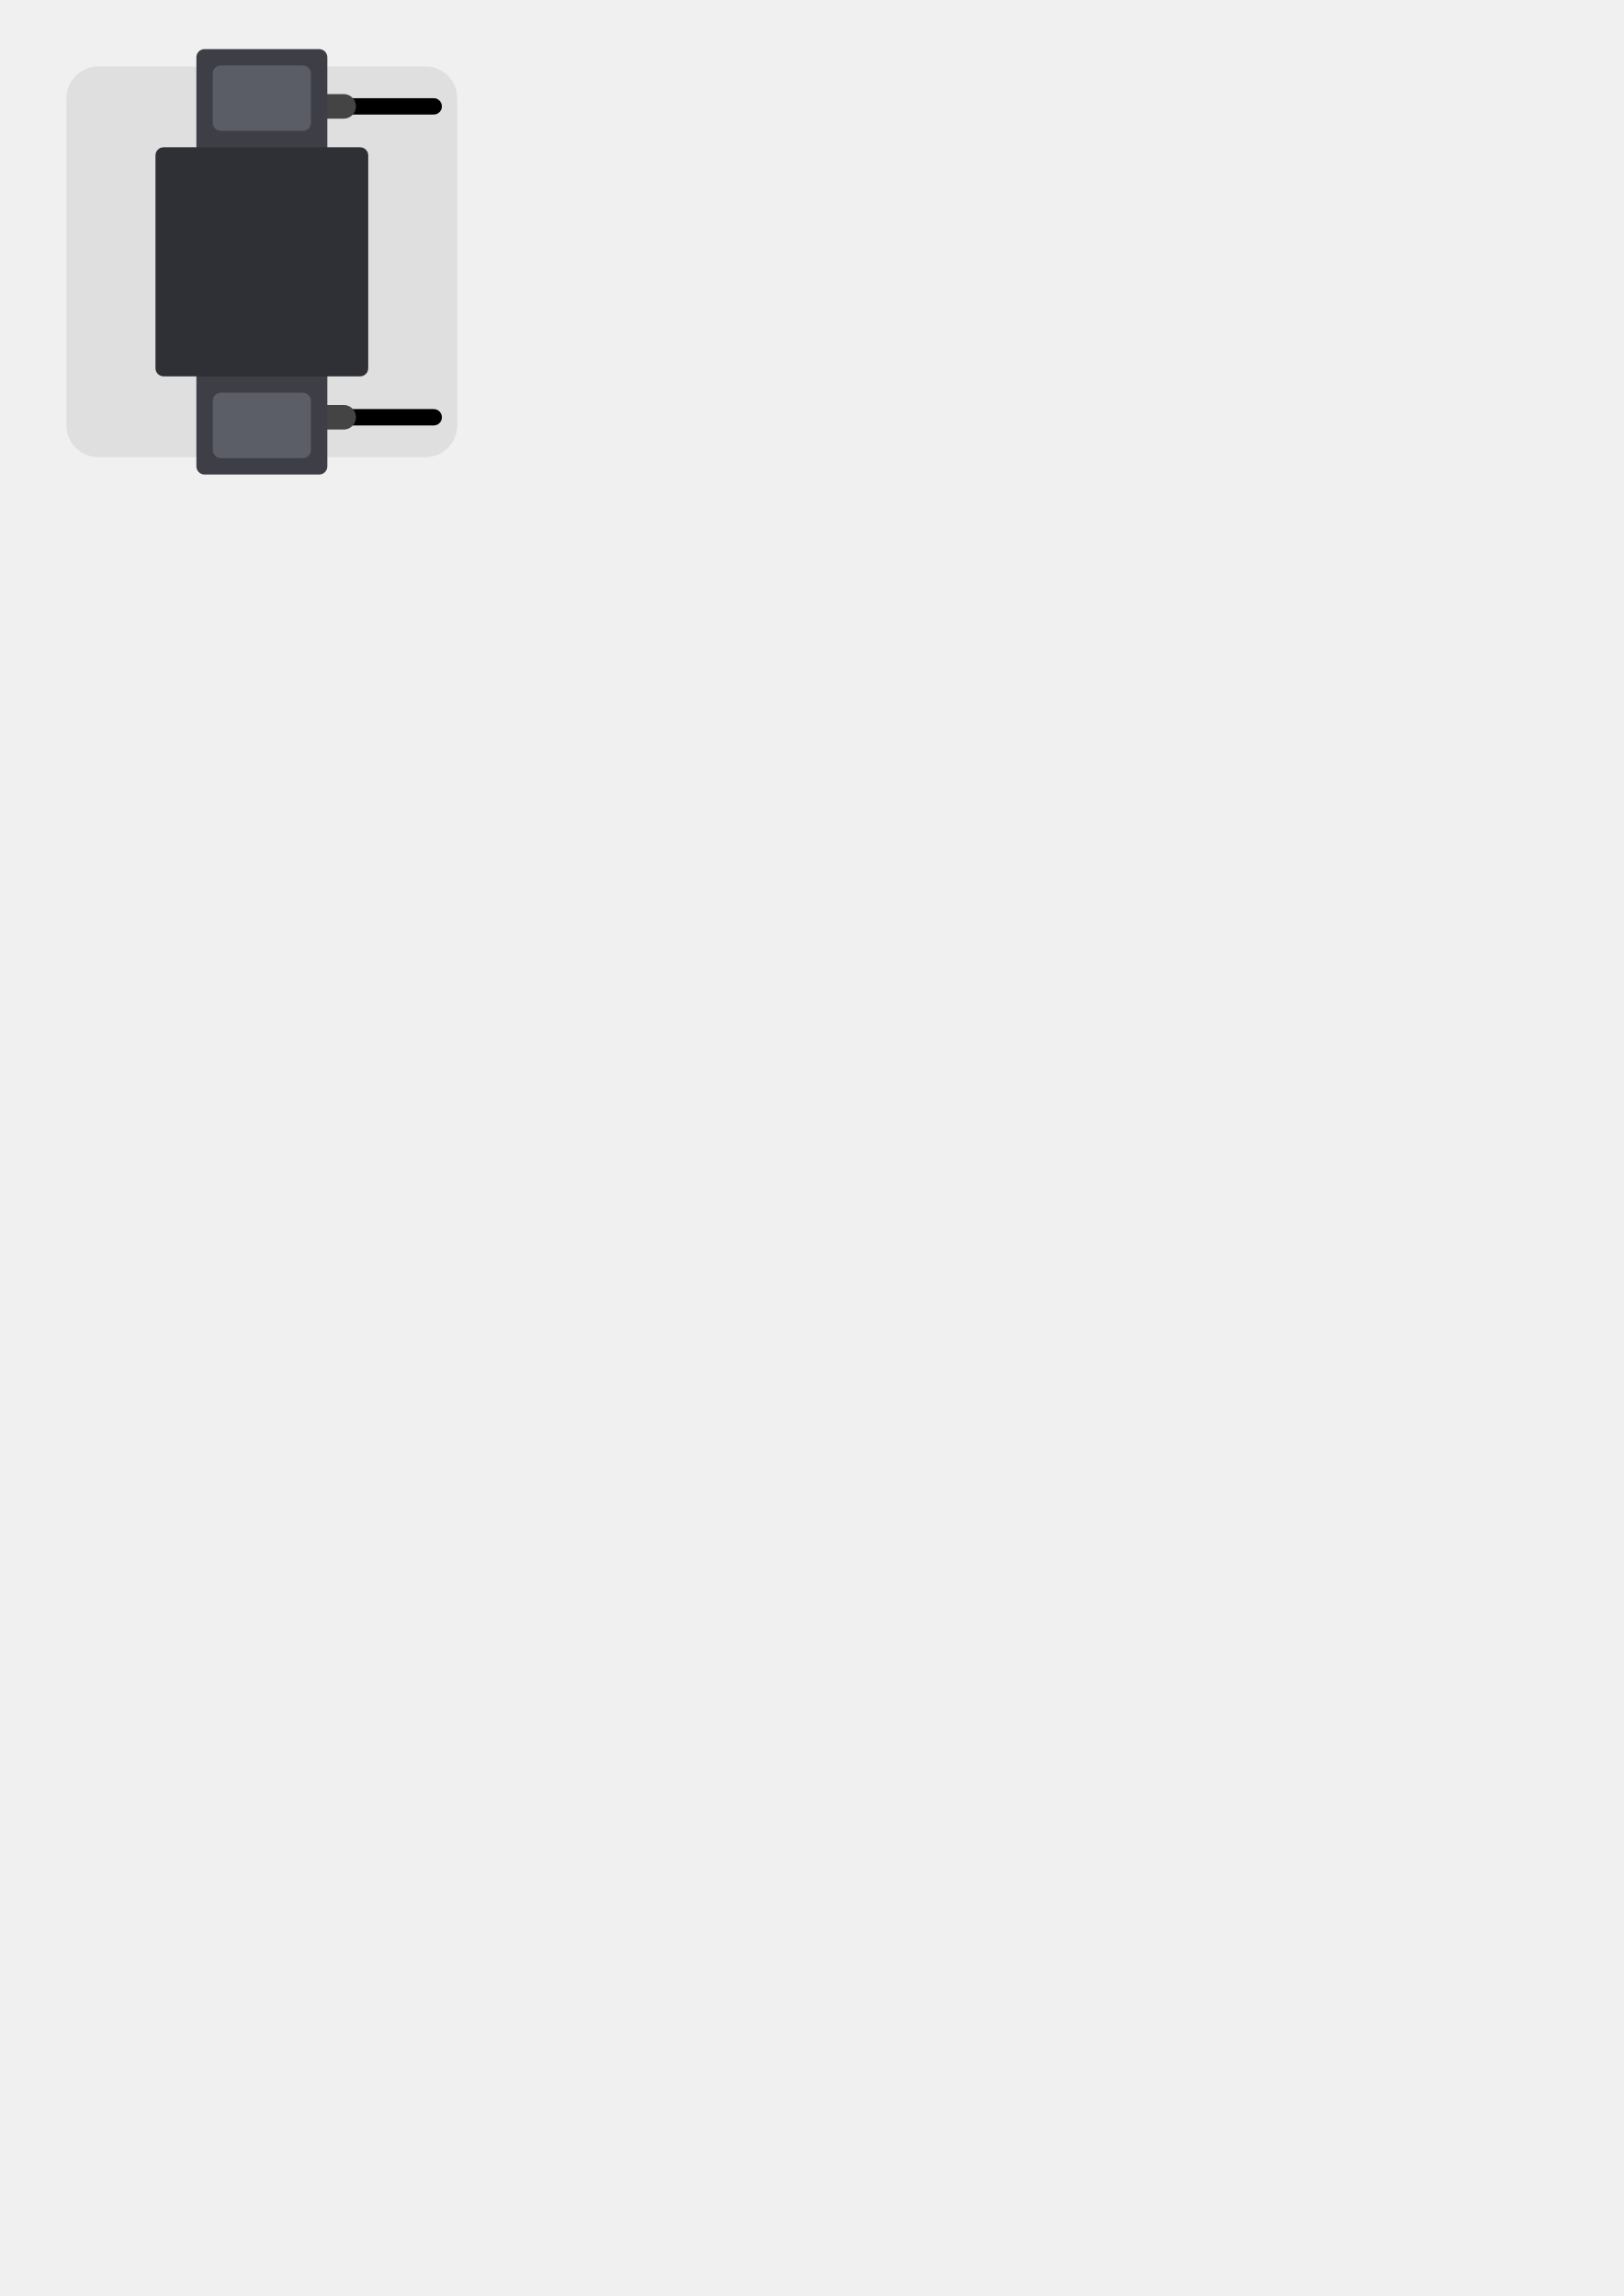
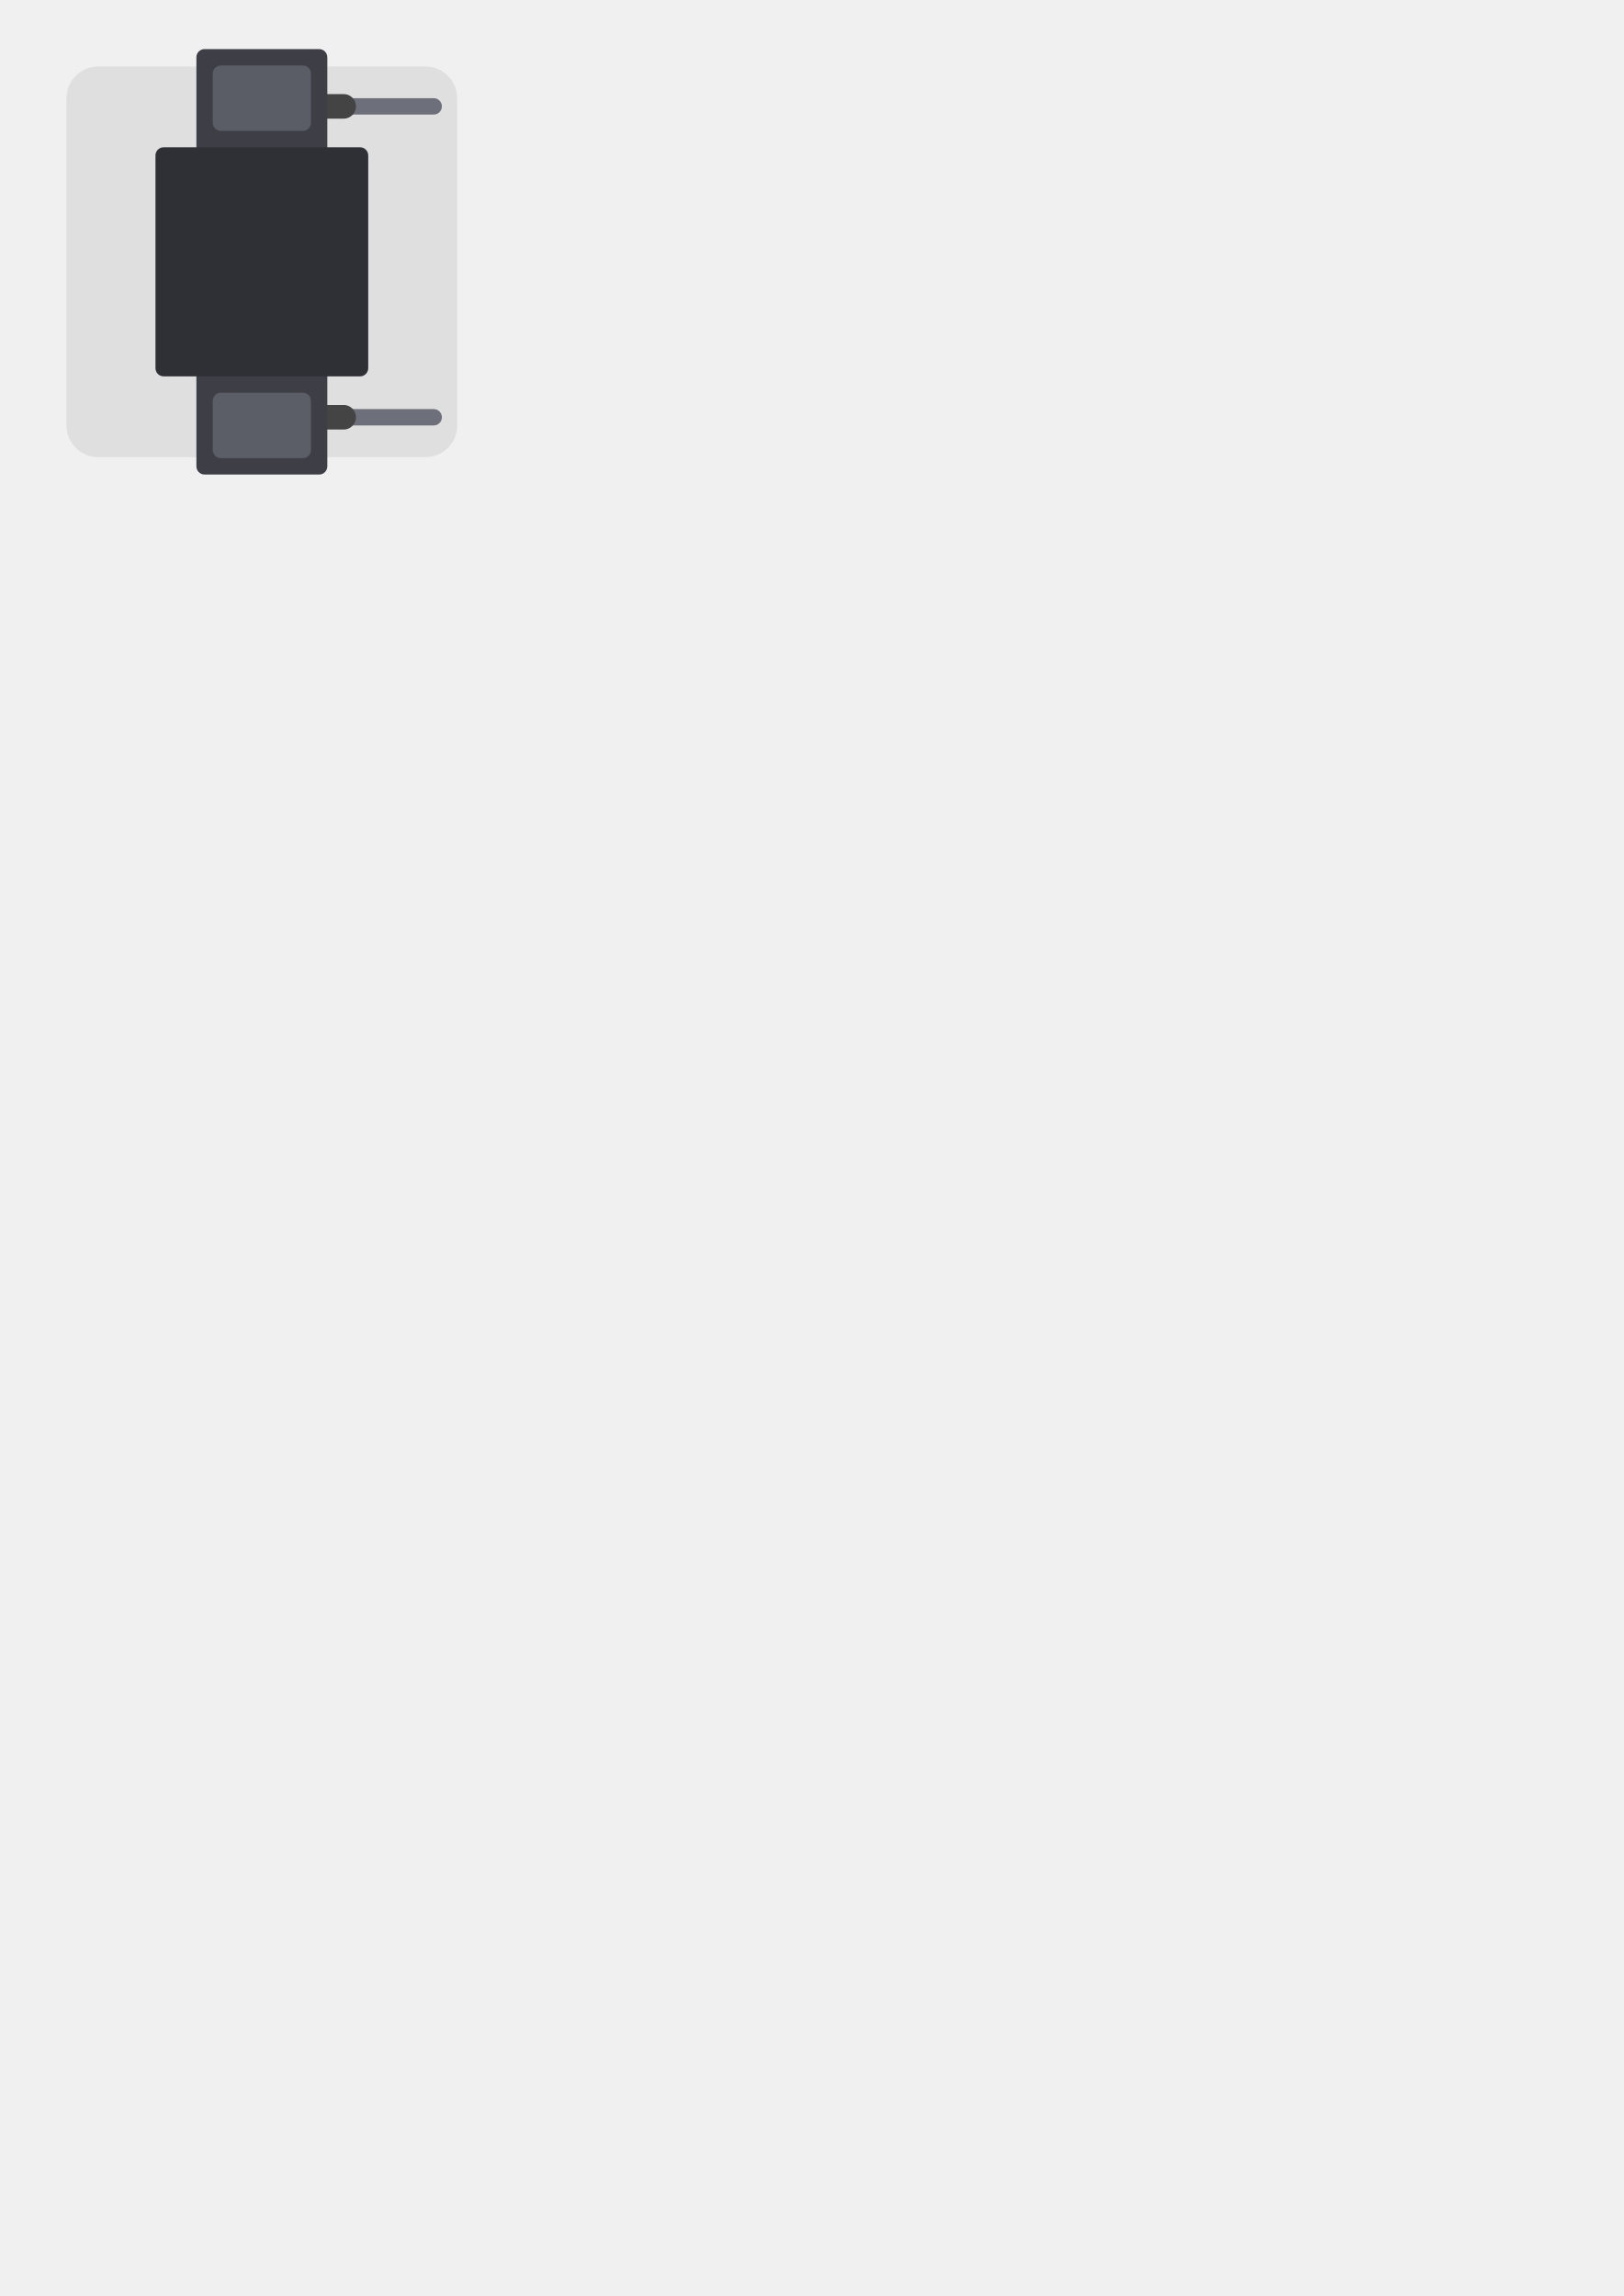
<svg xmlns="http://www.w3.org/2000/svg" width="793.701" height="1122.52" viewBox="0 0 234.856 332.153" version="1.1" id="svg5">
  <defs id="defs2" />
  <g id="layer1">
    <rect style="fill:#1a1a1a;stroke:#ffffff;stroke-width:0.592;stroke-dasharray:none;stroke-opacity:0;fill-opacity:0" id="rect111" width="75.158" height="75.158" x="0.296" y="0.296" />
    <rect style="fill:#dfdfdf;stroke-width:0.592;stroke-dasharray:none" id="rect1" width="56.517" height="56.517" x="9.617" y="-66.133" ry="4.586" rx="4.586" transform="rotate(90)" />
    <circle style="fill:#6d6d6d;fill-opacity:1;stroke-width:0.592;stroke-dasharray:none" id="path2" cy="-37.875" cx="37.875" r="14.203" transform="rotate(90)" />
  </g>
  <g id="layer3">
-     <path style="fill:none;fill-opacity:1;stroke:#000000;stroke-width:2.367;stroke-linecap:round;stroke-linejoin:round;stroke-dasharray:none;stroke-opacity:1" d="m 41.426,15.387 h 21.305" id="path5" />
-     <path style="fill:none;fill-opacity:1;stroke:#000000;stroke-width:2.367;stroke-linecap:round;stroke-linejoin:round;stroke-dasharray:none;stroke-opacity:1" d="m 41.426,60.363 h 21.305" id="path5-8" />
+     <path style="fill:none;fill-opacity:1;stroke:#6d6f7a;stroke-width:2.367;stroke-linecap:round;stroke-linejoin:round;stroke-dasharray:none;stroke-opacity:1" d="m 41.426,15.387 h 21.305" id="path5" />
+     <path style="fill:none;fill-opacity:1;stroke:#6d6f7a;stroke-width:2.367;stroke-linecap:round;stroke-linejoin:round;stroke-dasharray:none;stroke-opacity:1" d="m 41.426,60.363 h 21.305" id="path5-8" />
    <path style="fill:none;fill-opacity:1;stroke:#444444;stroke-width:3.551;stroke-linecap:round;stroke-linejoin:round;stroke-dasharray:none;stroke-opacity:1" d="m 47.344,15.387 h 2.367" id="path5-0" />
    <path style="fill:none;fill-opacity:1;stroke:#444444;stroke-width:3.551;stroke-linecap:round;stroke-linejoin:round;stroke-dasharray:none;stroke-opacity:1" d="m 47.344,60.363 h 2.367" id="path5-0-9" />
    <rect style="fill:#3e3f46;fill-opacity:1;stroke-width:0.592;stroke-linecap:round;stroke-linejoin:round" id="rect2" width="18.938" height="61.547" x="28.406" y="7.102" rx="1.184" ry="1.184" />
    <rect style="fill:#2f3035;stroke-width:0.592;stroke-linecap:round;stroke-linejoin:round" id="rect4" width="30.774" height="33.141" x="22.488" y="21.305" rx="1.184" ry="1.184" />
    <rect style="fill:#5a5c66;stroke:none;stroke-width:3.551;stroke-linecap:round;stroke-linejoin:round;fill-opacity:1" id="rect3" width="14.203" height="9.469" x="30.774" y="9.469" rx="1.184" ry="1.184" />
    <rect style="fill:#5b5d67;stroke:none;stroke-width:3.551;stroke-linecap:round;stroke-linejoin:round;stroke-dasharray:none;fill-opacity:1" id="rect3-2" width="14.203" height="9.469" x="30.774" y="56.813" rx="1.184" ry="1.184" />
  </g>
</svg>
